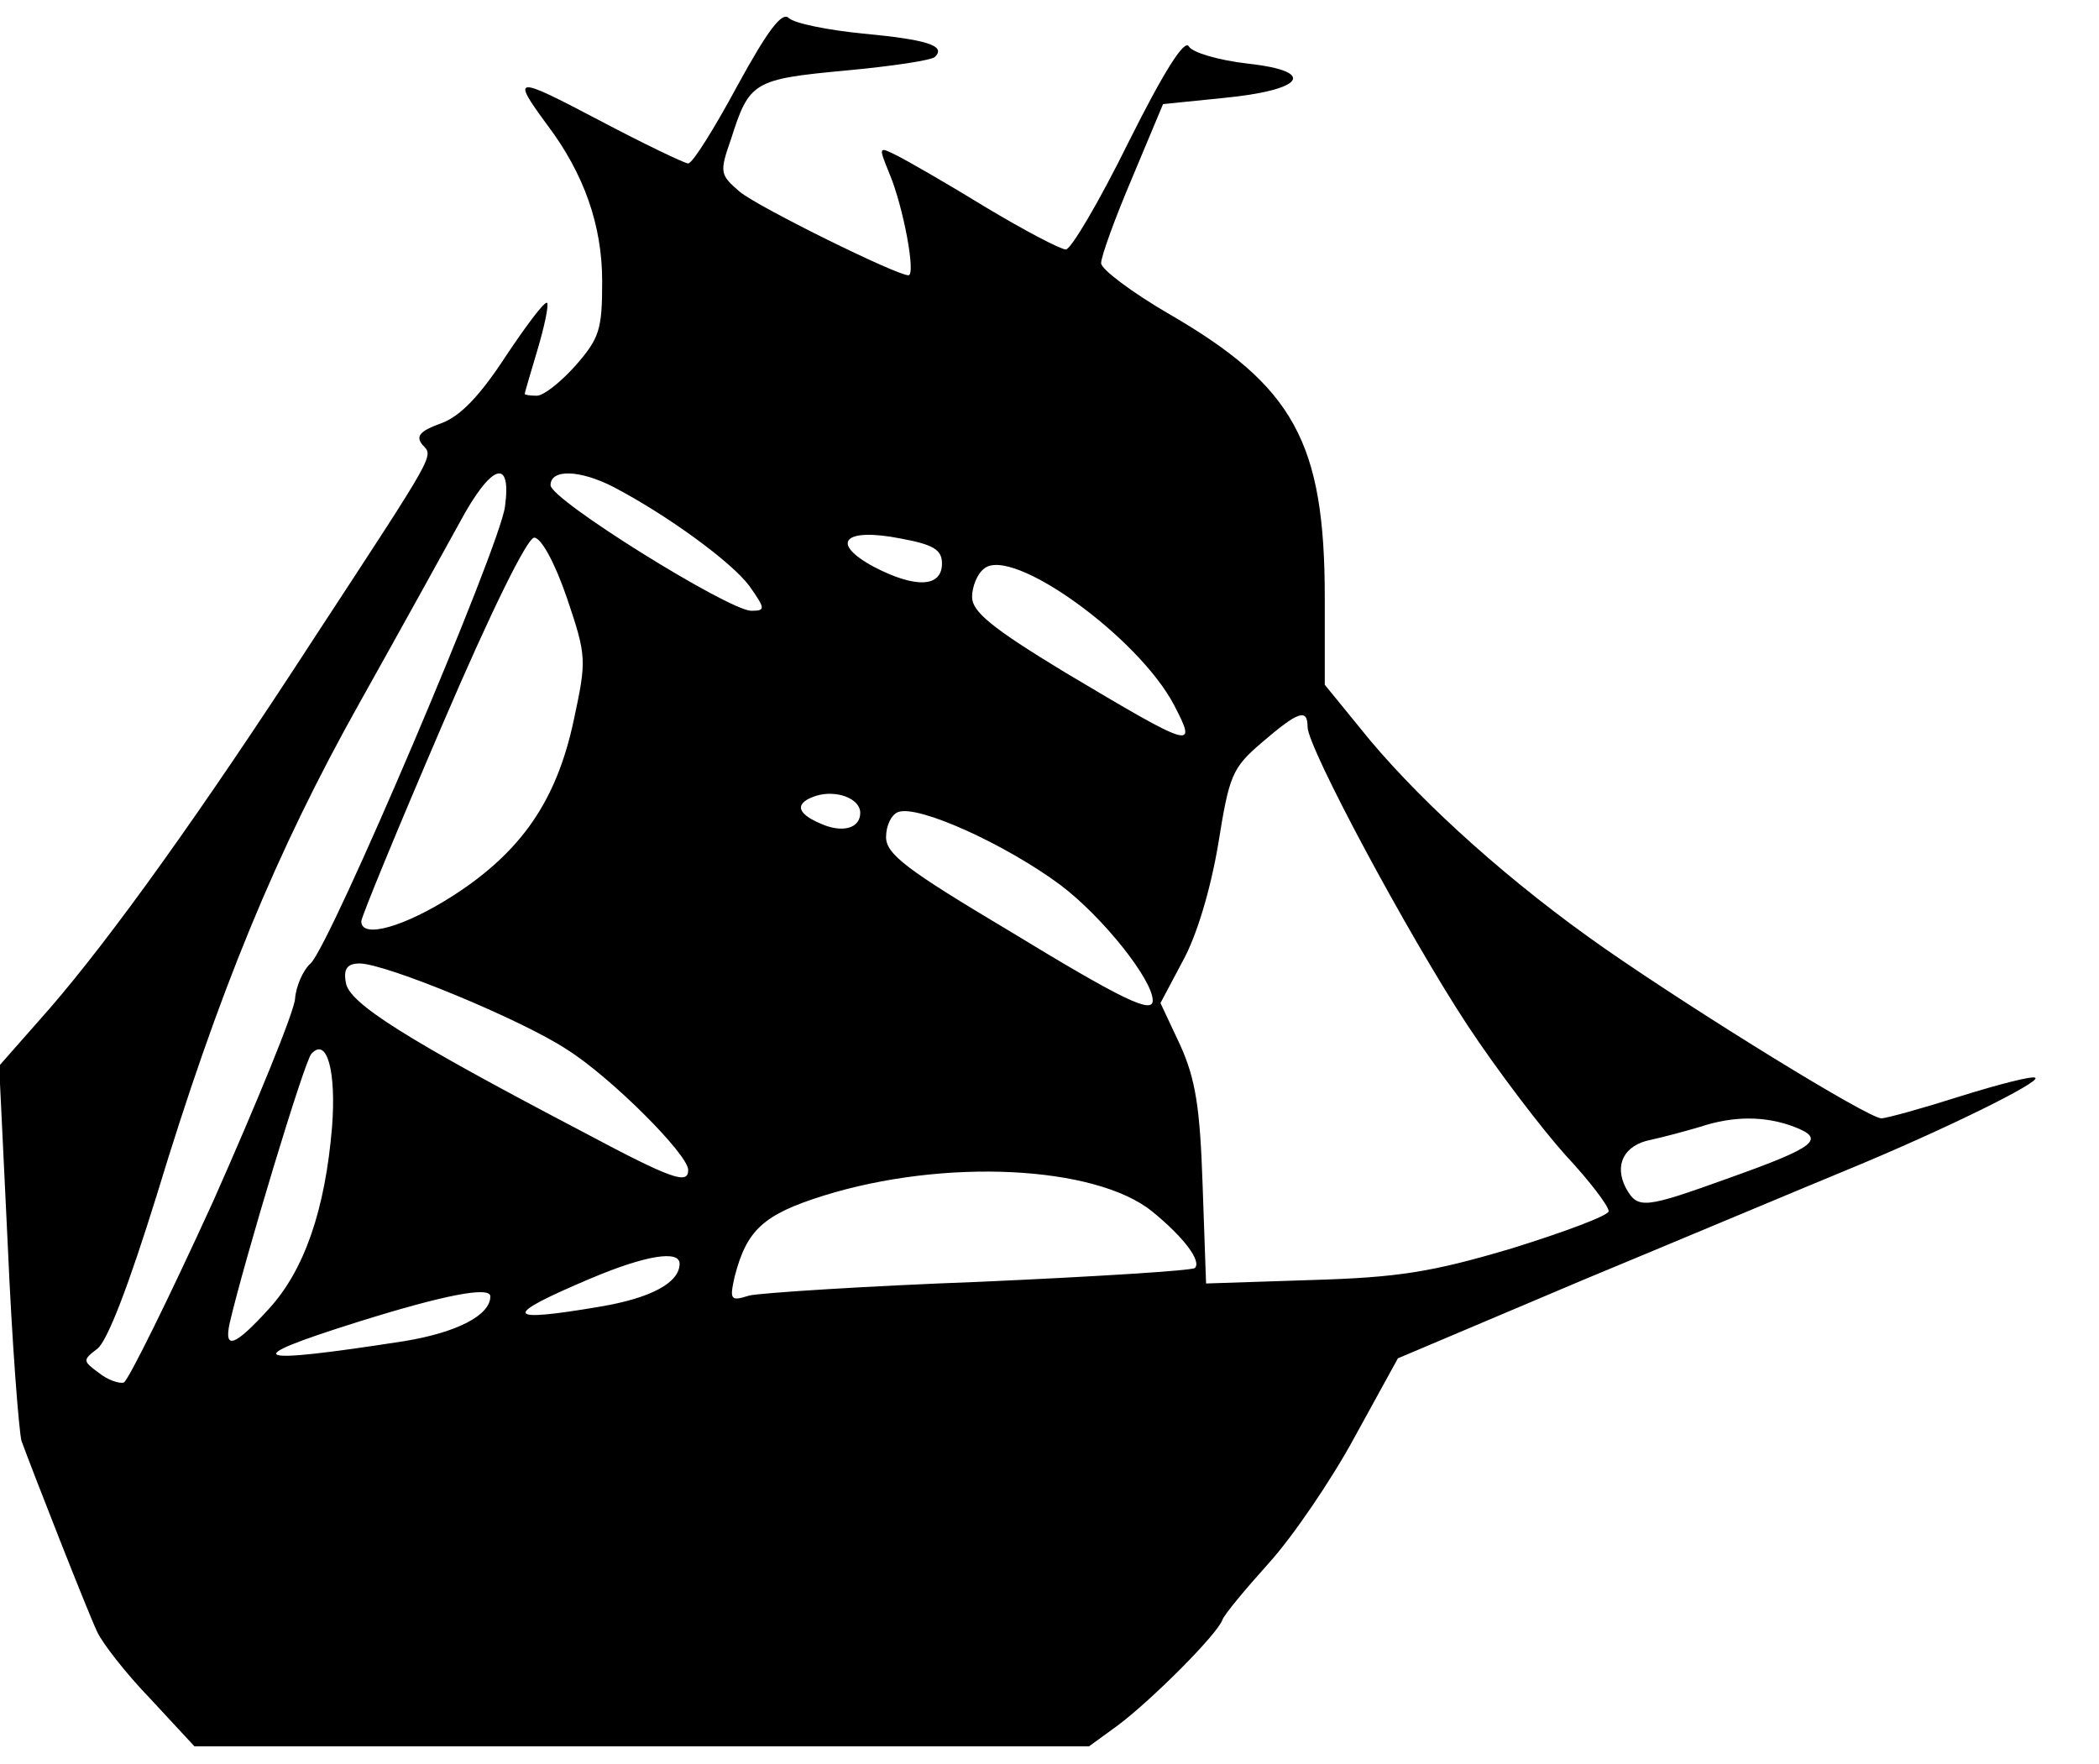
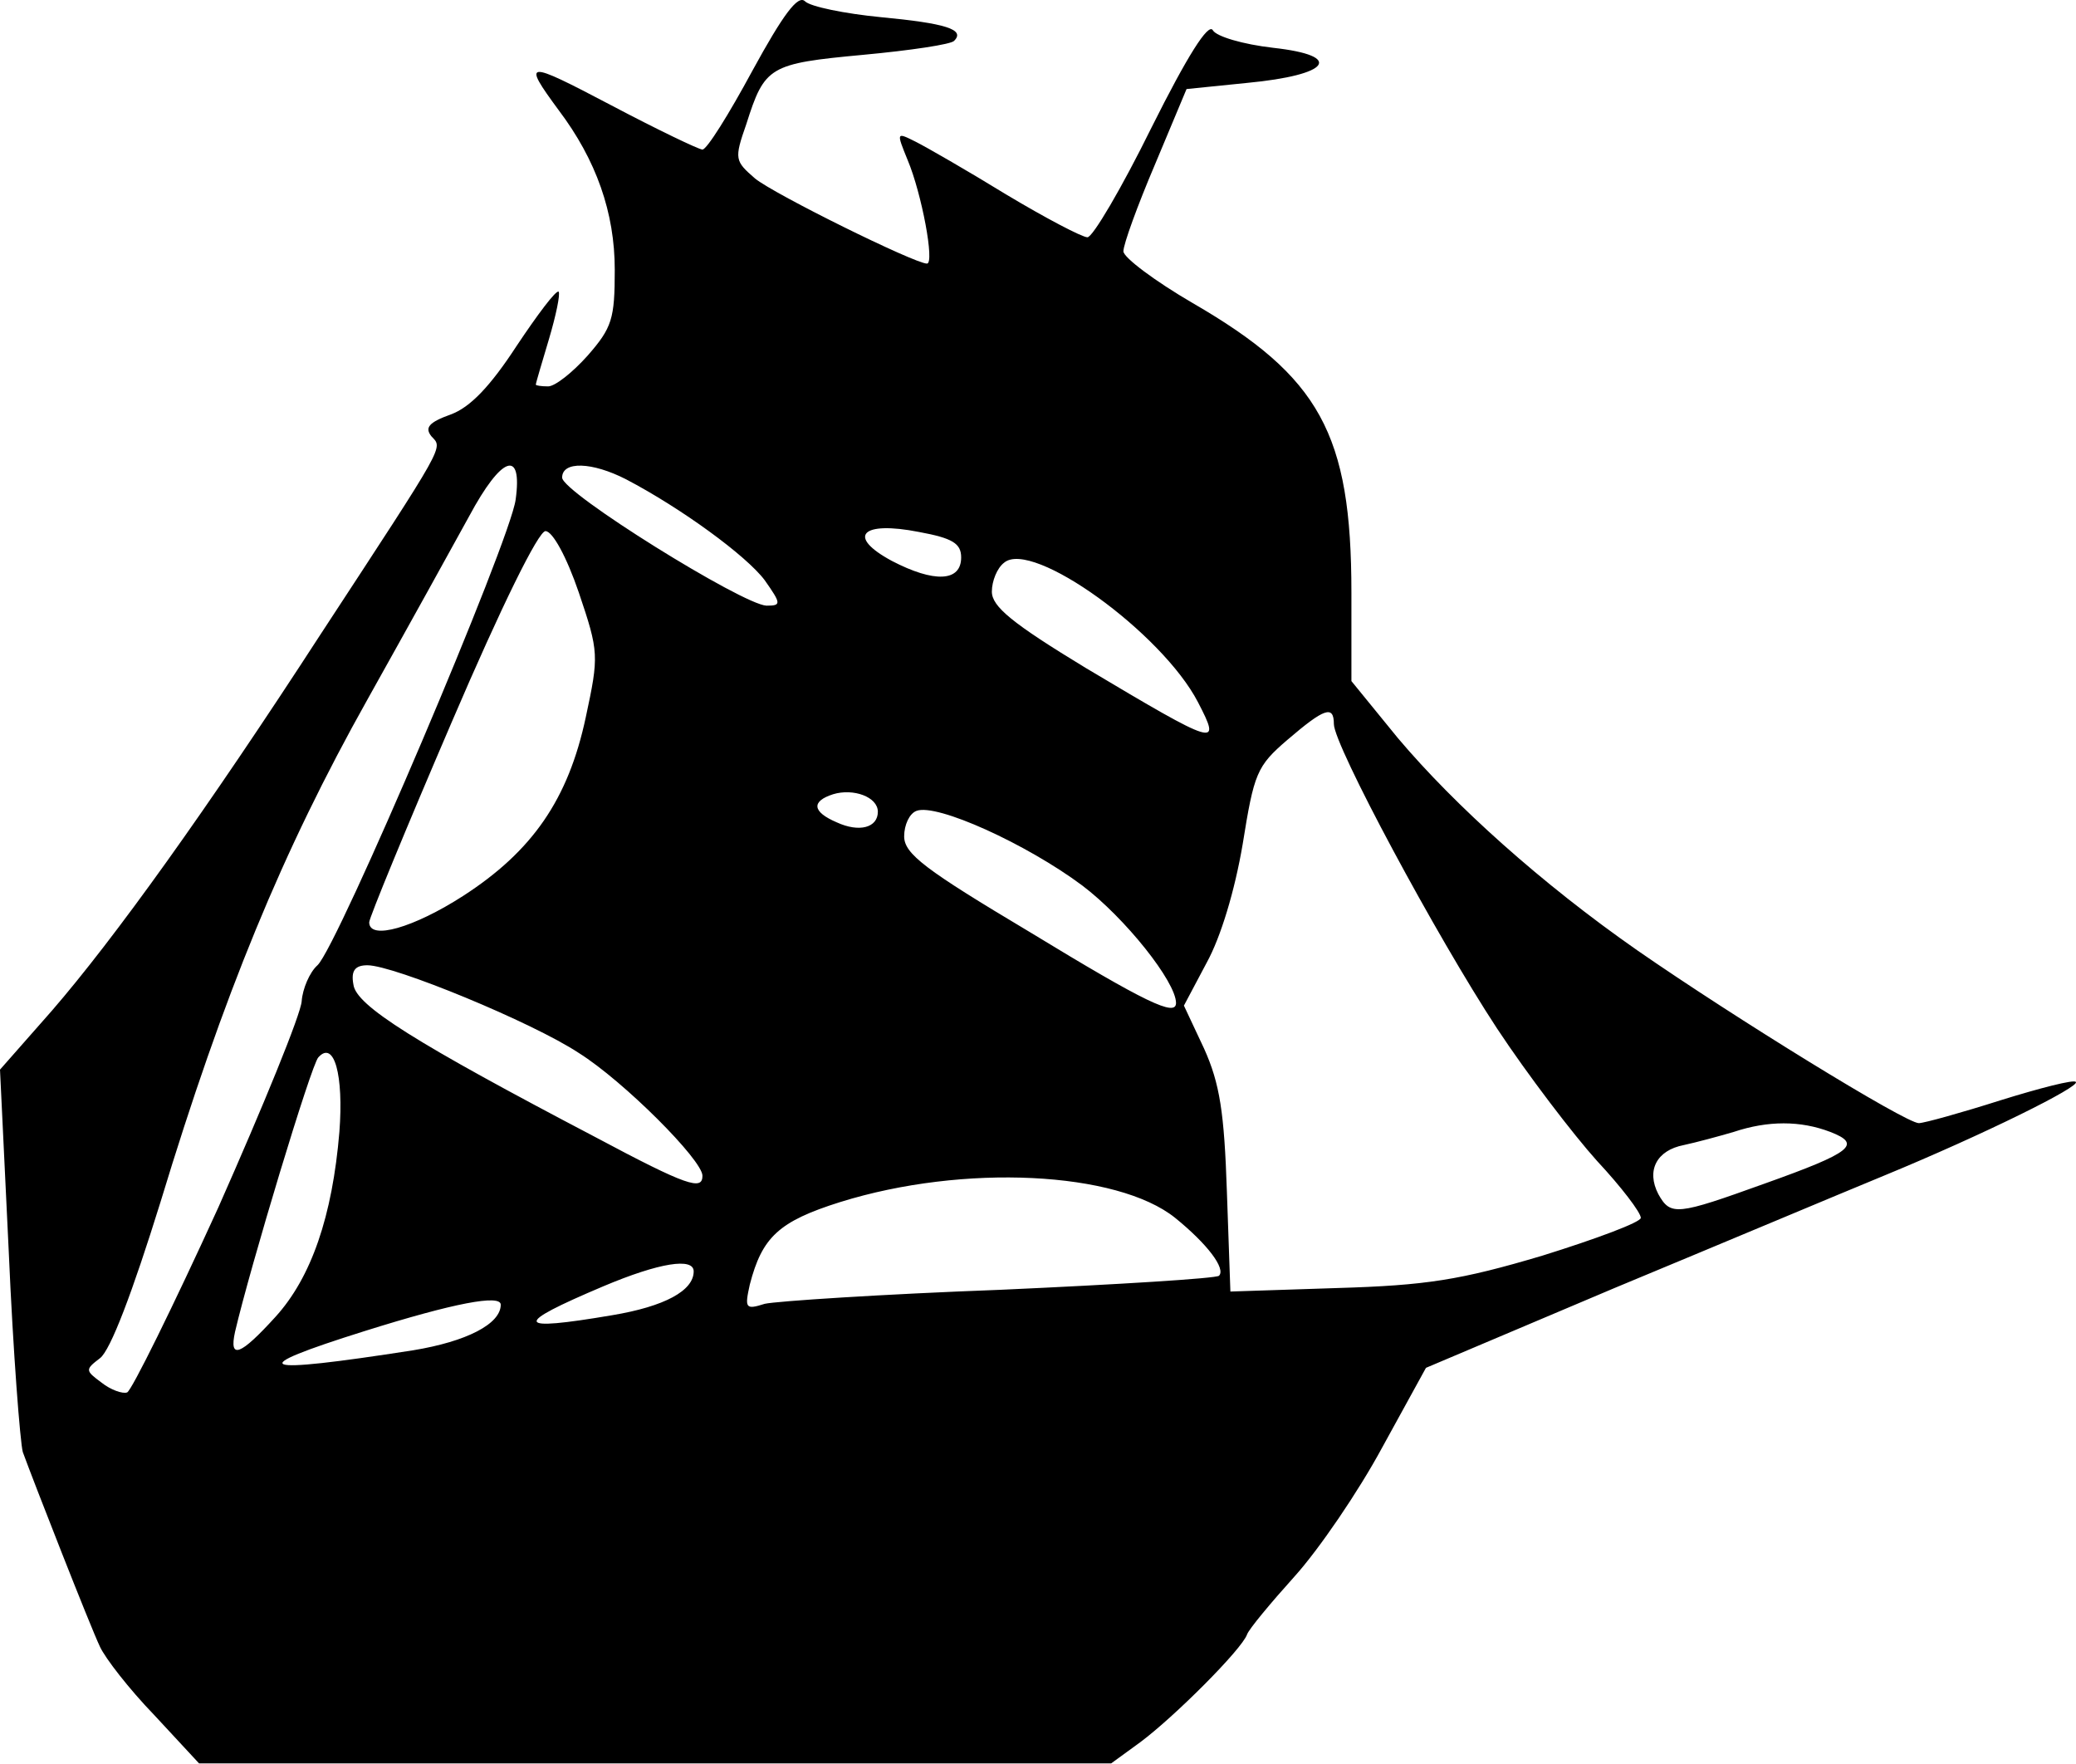
- <svg xmlns="http://www.w3.org/2000/svg" width="244" height="205" viewBox="0 0 2440 2050">
-   <path d="M175 1975c-29-30-56-65-62-78-11-23-76-189-88-222-3-11-11-113-16-228l-10-208 59-67c71-82 176-228 307-430 144-220 139-211 126-225-8-10-3-16 22-25 22-8 45-32 75-78 24-36 45-64 48-62 2 3-3 27-11 54s-15 50-15 52c0 1 6 2 14 2s28-16 45-35c28-32 31-42 31-98 0-65-21-125-64-182-42-57-38-57 59-6 53 28 101 51 105 51 5 0 30-40 57-90 35-64 52-87 60-79 6 6 45 14 86 18 74 7 97 14 84 27-3 4-50 11-104 16-107 10-112 13-133 79-14 40-13 42 10 62 22 18 182 97 196 97 9 0-6-80-22-118-13-32-13-32 9-21 12 6 59 33 103 60 45 27 87 49 93 49s39-56 73-125c41-82 65-120 70-111 4 7 34 16 69 20 81 9 65 31-30 40l-69 7-36 86c-20 47-36 91-36 99 0 7 36 34 79 59 145 84 181 149 181 330v101l53 65c65 77 164 166 273 242 111 77 306 197 321 197 6 0 49-12 93-26 45-14 84-24 86-21 6 5-105 60-219 107-51 21-189 79-307 128l-215 91-50 91c-27 50-72 116-100 147-27 30-52 60-54 66-6 17-83 94-122 123l-33 24H226l-51-55zm73-579c51-115 94-220 95-235 1-14 9-33 18-41 23-21 220-484 226-531 8-58-16-50-53 19-17 31-69 125-116 209-97 173-164 336-236 573-32 103-57 169-69 178-17 13-17 14 2 28 10 8 24 13 29 11s52-97 104-211zm222 163c61-10 100-30 100-52 0-12-53-2-155 30-140 44-125 50 55 22zm-157-38c41-45 65-115 73-211 5-65-6-105-24-85-8 8-78 240-95 313-7 32 6 27 46-17zm384-2c60-10 93-28 93-50 0-16-39-10-103 17-104 44-102 52 10 33zm443-29c134-6 246-13 249-16 8-8-13-36-50-66-66-53-241-62-382-18-70 22-89 40-103 94-6 27-5 29 17 22 13-3 134-11 269-16zm618-39c61-19 112-38 112-43 0-6-22-35-50-65-27-30-79-98-114-151-69-105-186-323-186-347 0-22-11-18-53 18-35 30-38 38-51 119-9 53-25 106-41 135l-26 49 23 49c18 40 23 73 26 163l4 114 122-4c101-3 140-9 234-37zm253-82c101-36 111-45 75-59-34-13-71-13-110 0-17 5-43 12-57 15-31 6-43 29-29 56 14 25 21 24 121-12zm-1211-9c0-18-90-108-141-140-53-35-211-100-241-100-14 0-19 6-16 22 3 24 70 66 276 174 105 56 122 61 122 44zm540-197c0-24-58-97-107-134-63-47-166-94-189-85-8 3-14 16-14 29 0 20 24 38 143 109 133 81 167 97 167 81zm-813-122c79-51 120-110 140-204 15-70 15-74-8-142-14-41-30-70-38-70s-50 85-107 218c-52 121-94 223-94 228 0 21 51 6 107-30zm473-96c0-17-28-27-51-20-25 8-24 20 4 32 26 12 47 6 47-12zm365-125c-41-79-189-186-221-159-8 6-14 21-14 33 0 17 23 36 107 87 151 90 155 91 128 39zM871 681c-21-28-95-82-158-115-39-20-73-21-73-2 0 17 206 145 233 146 17 0 17-2-2-29zm224-26c0-16-10-22-48-29-66-13-83 5-31 33 48 25 79 24 79-4z" />
+ <svg xmlns="http://www.w3.org/2000/svg" width="236.723" height="201.053" viewBox="0 0 2367.233 2010.527">
+   <path d="M176 1955.528c-29-30-56-65-62-78-11-23-76-189-88-222-3-11-11-113-16-228l-10-208 59-67c71-82 176-228 307-430 144-220 139-211 126-225-8-10-3-16 22-25 22-8 45-32 75-78 24-36 45-64 48-62 2 3-3 27-11 54s-15 50-15 52c0 1 6 2 14 2s28-16 45-35c28-32 31-42 31-98 0-65-21-125-64-182-42-57-38-57 59-6 53 28 101 51 105 51 5 0 30-40 57-90 35-64 52-87 60-79 6 6 45 14 86 18 74 7 97 14 84 27-3 4-50 11-104 16-107 10-112 13-133 79-14 40-13 42 10 62 22 18 182 97 196 97 9 0-6-80-22-118-13-32-13-32 9-21 12 6 59 33 103 60 45 27 87 49 93 49s39-56 73-125c41-82 65-120 70-111 4 7 34 16 69 20 81 9 65 31-30 40l-69 7-36 86c-20 47-36 91-36 99 0 7 36 34 79 59 145 84 181 149 181 330v101l53 65c65 77 164 166 273 242 111 77 306 197 321 197 6 0 49-12 93-26 45-14 84-24 86-21 6 5-105 60-219 107-51 21-189 79-307 128l-215 91-50 91c-27 50-72 116-100 147-27 30-52 60-54 66-6 17-83 94-122 123l-33 24H227Zm73-579c51-115 94-220 95-235 1-14 9-33 18-41 23-21 220-484 226-531 8-58-16-50-53 19-17 31-69 125-116 209-97 173-164 336-236 573-32 103-57 169-69 178-17 13-17 14 2 28 10 8 24 13 29 11s52-97 104-211m222 163c61-10 100-30 100-52 0-12-53-2-155 30-140 44-125 50 55 22m-157-38c41-45 65-115 73-211 5-65-6-105-24-85-8 8-78 240-95 313-7 32 6 27 46-17m384-2c60-10 93-28 93-50 0-16-39-10-103 17-104 44-102 52 10 33m443-29c134-6 246-13 249-16 8-8-13-36-50-66-66-53-241-62-382-18-70 22-89 40-103 94-6 27-5 29 17 22 13-3 134-11 269-16m618-39c61-19 112-38 112-43 0-6-22-35-50-65-27-30-79-98-114-151-69-105-186-323-186-347 0-22-11-18-53 18-35 30-38 38-51 119-9 53-25 106-41 135l-26 49 23 49c18 40 23 73 26 163l4 114 122-4c101-3 140-9 234-37m253-82c101-36 111-45 75-59-34-13-71-13-110 0-17 5-43 12-57 15-31 6-43 29-29 56 14 25 21 24 121-12m-1211-9c0-18-90-108-141-140-53-35-211-100-241-100-14 0-19 6-16 22 3 24 70 66 276 174 105 56 122 61 122 44m540-197c0-24-58-97-107-134-63-47-166-94-189-85-8 3-14 16-14 29 0 20 24 38 143 109 133 81 167 97 167 81m-813-122c79-51 120-110 140-204 15-70 15-74-8-142-14-41-30-70-38-70s-50 85-107 218c-52 121-94 223-94 228 0 21 51 6 107-30m473-96c0-17-28-27-51-20-25 8-24 20 4 32 26 12 47 6 47-12m365-125c-41-79-189-186-221-159-8 6-14 21-14 33 0 17 23 36 107 87 151 90 155 91 128 39m-494-139c-21-28-95-82-158-115-39-20-73-21-73-2 0 17 206 145 233 146 17 0 17-2-2-29m224-26c0-16-10-22-48-29-66-13-83 5-31 33 48 25 79 24 79-4" />
</svg>
